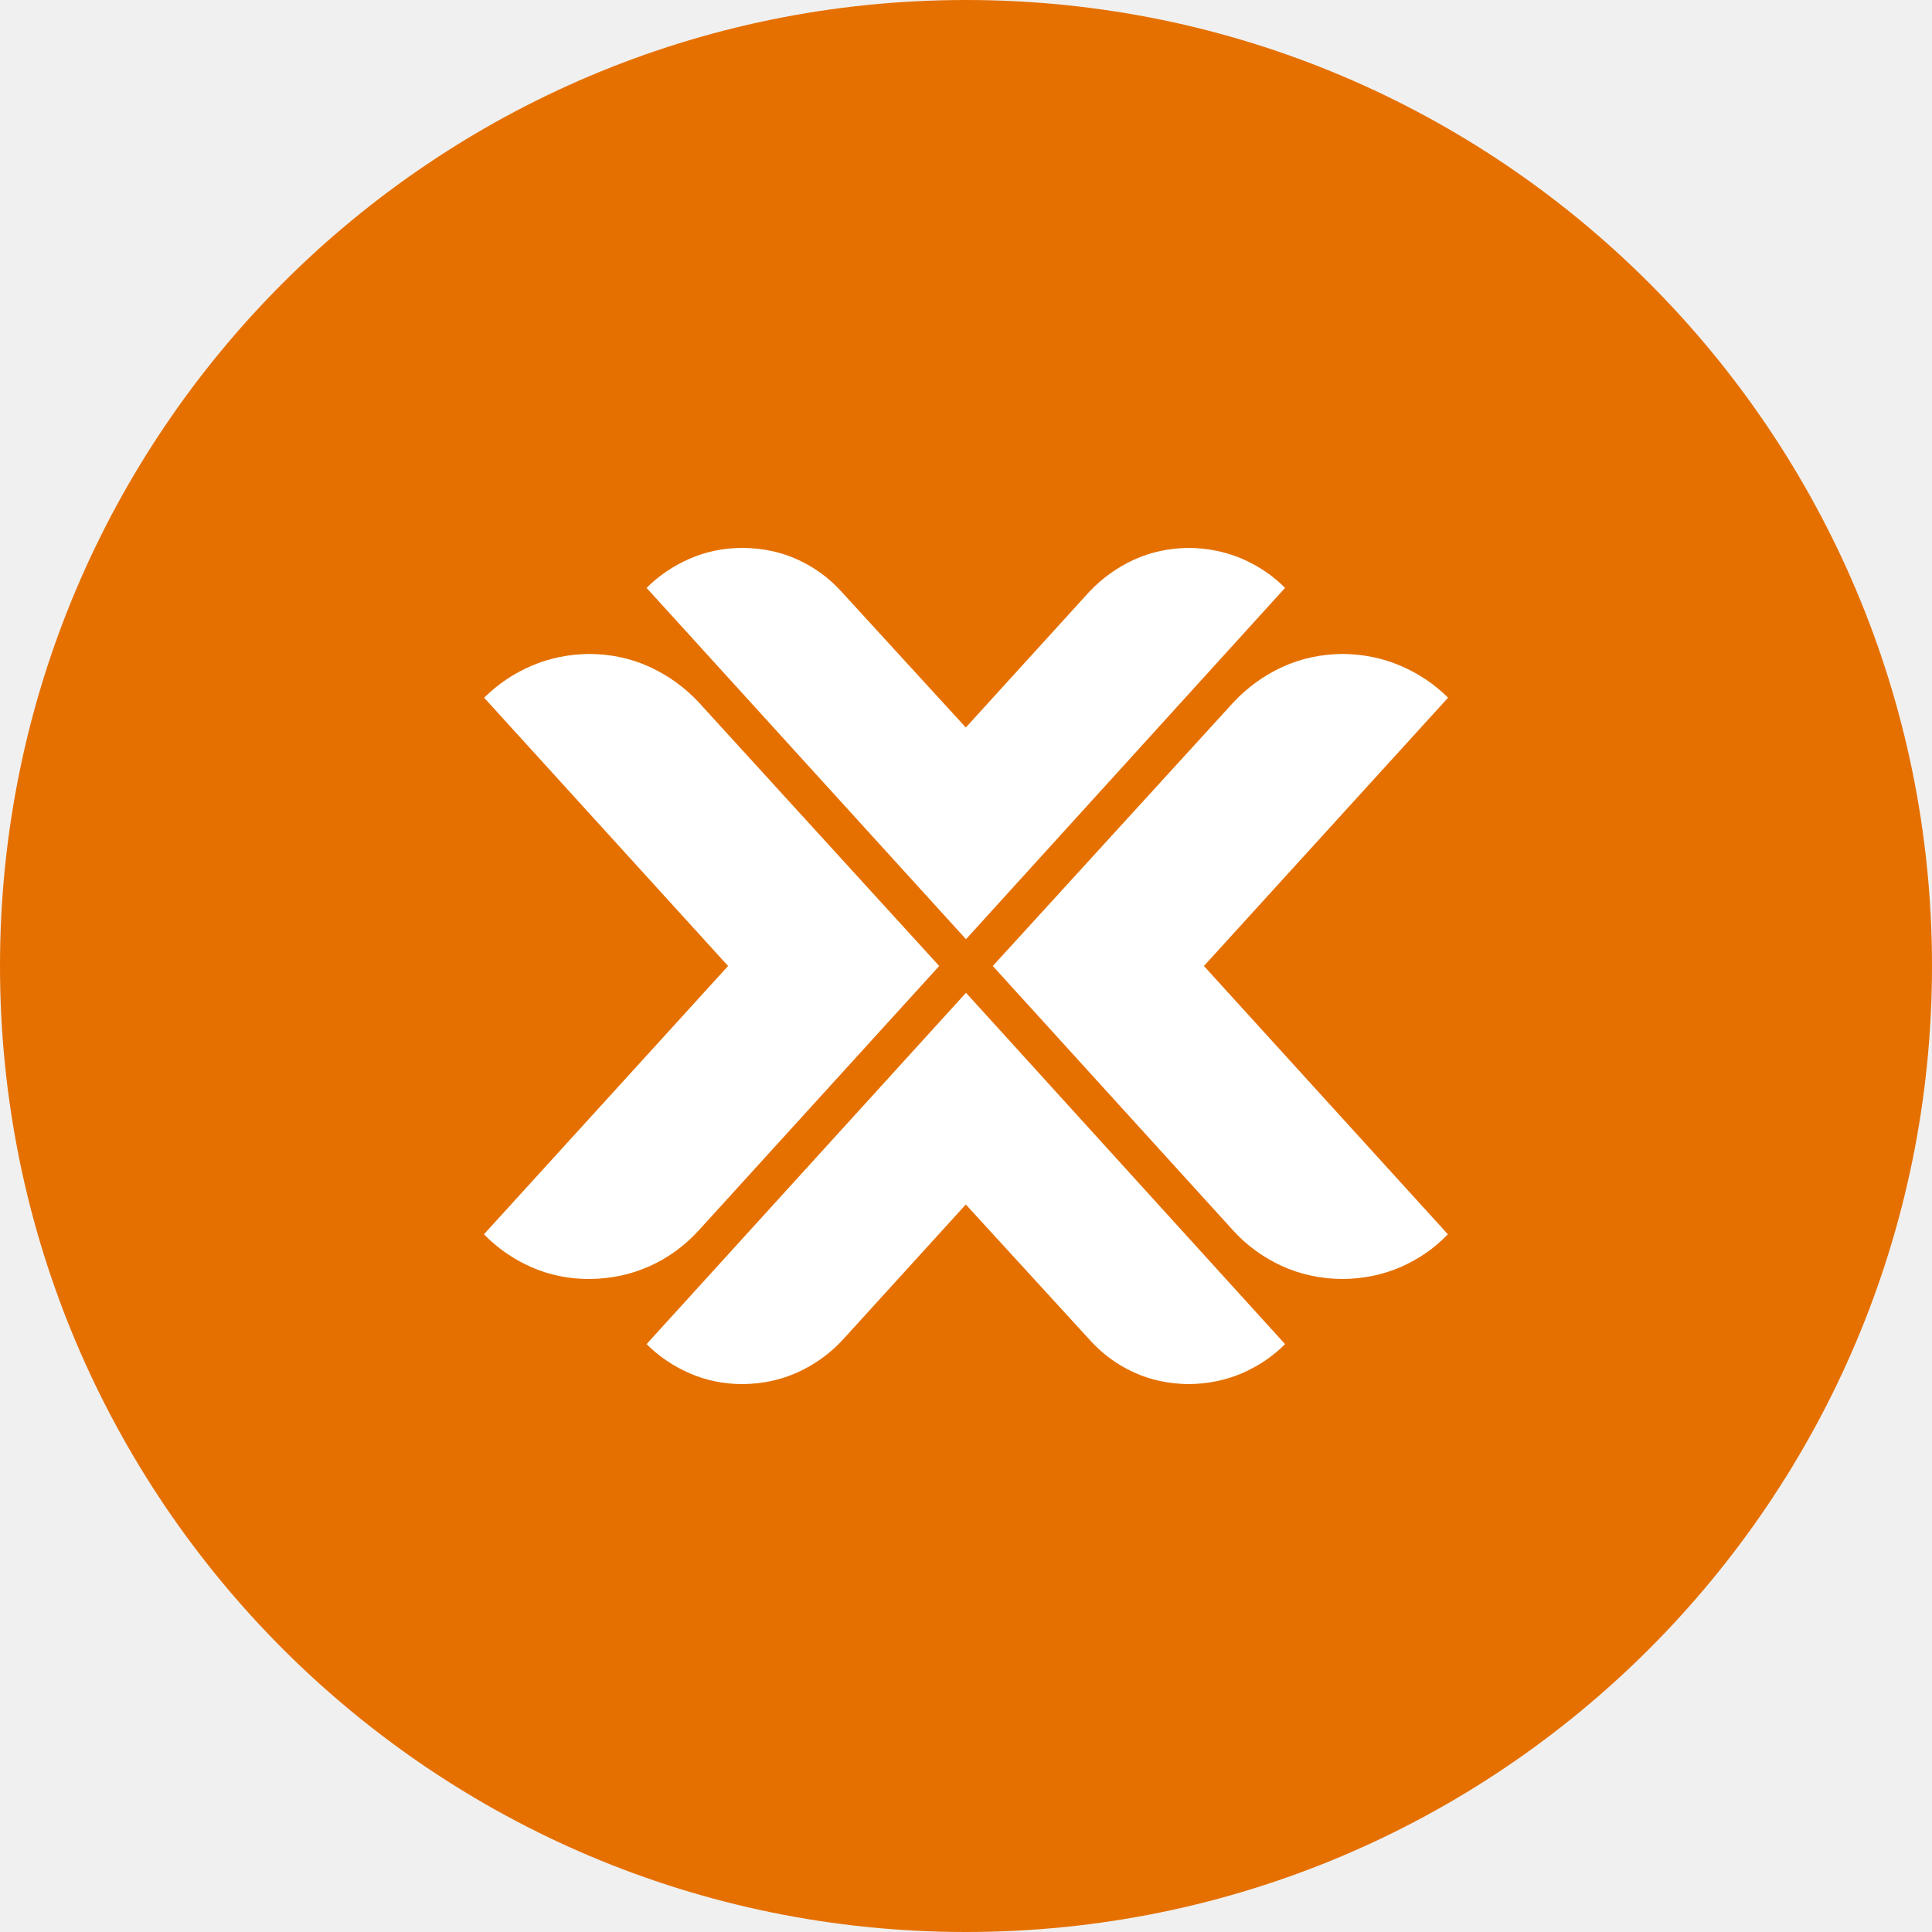
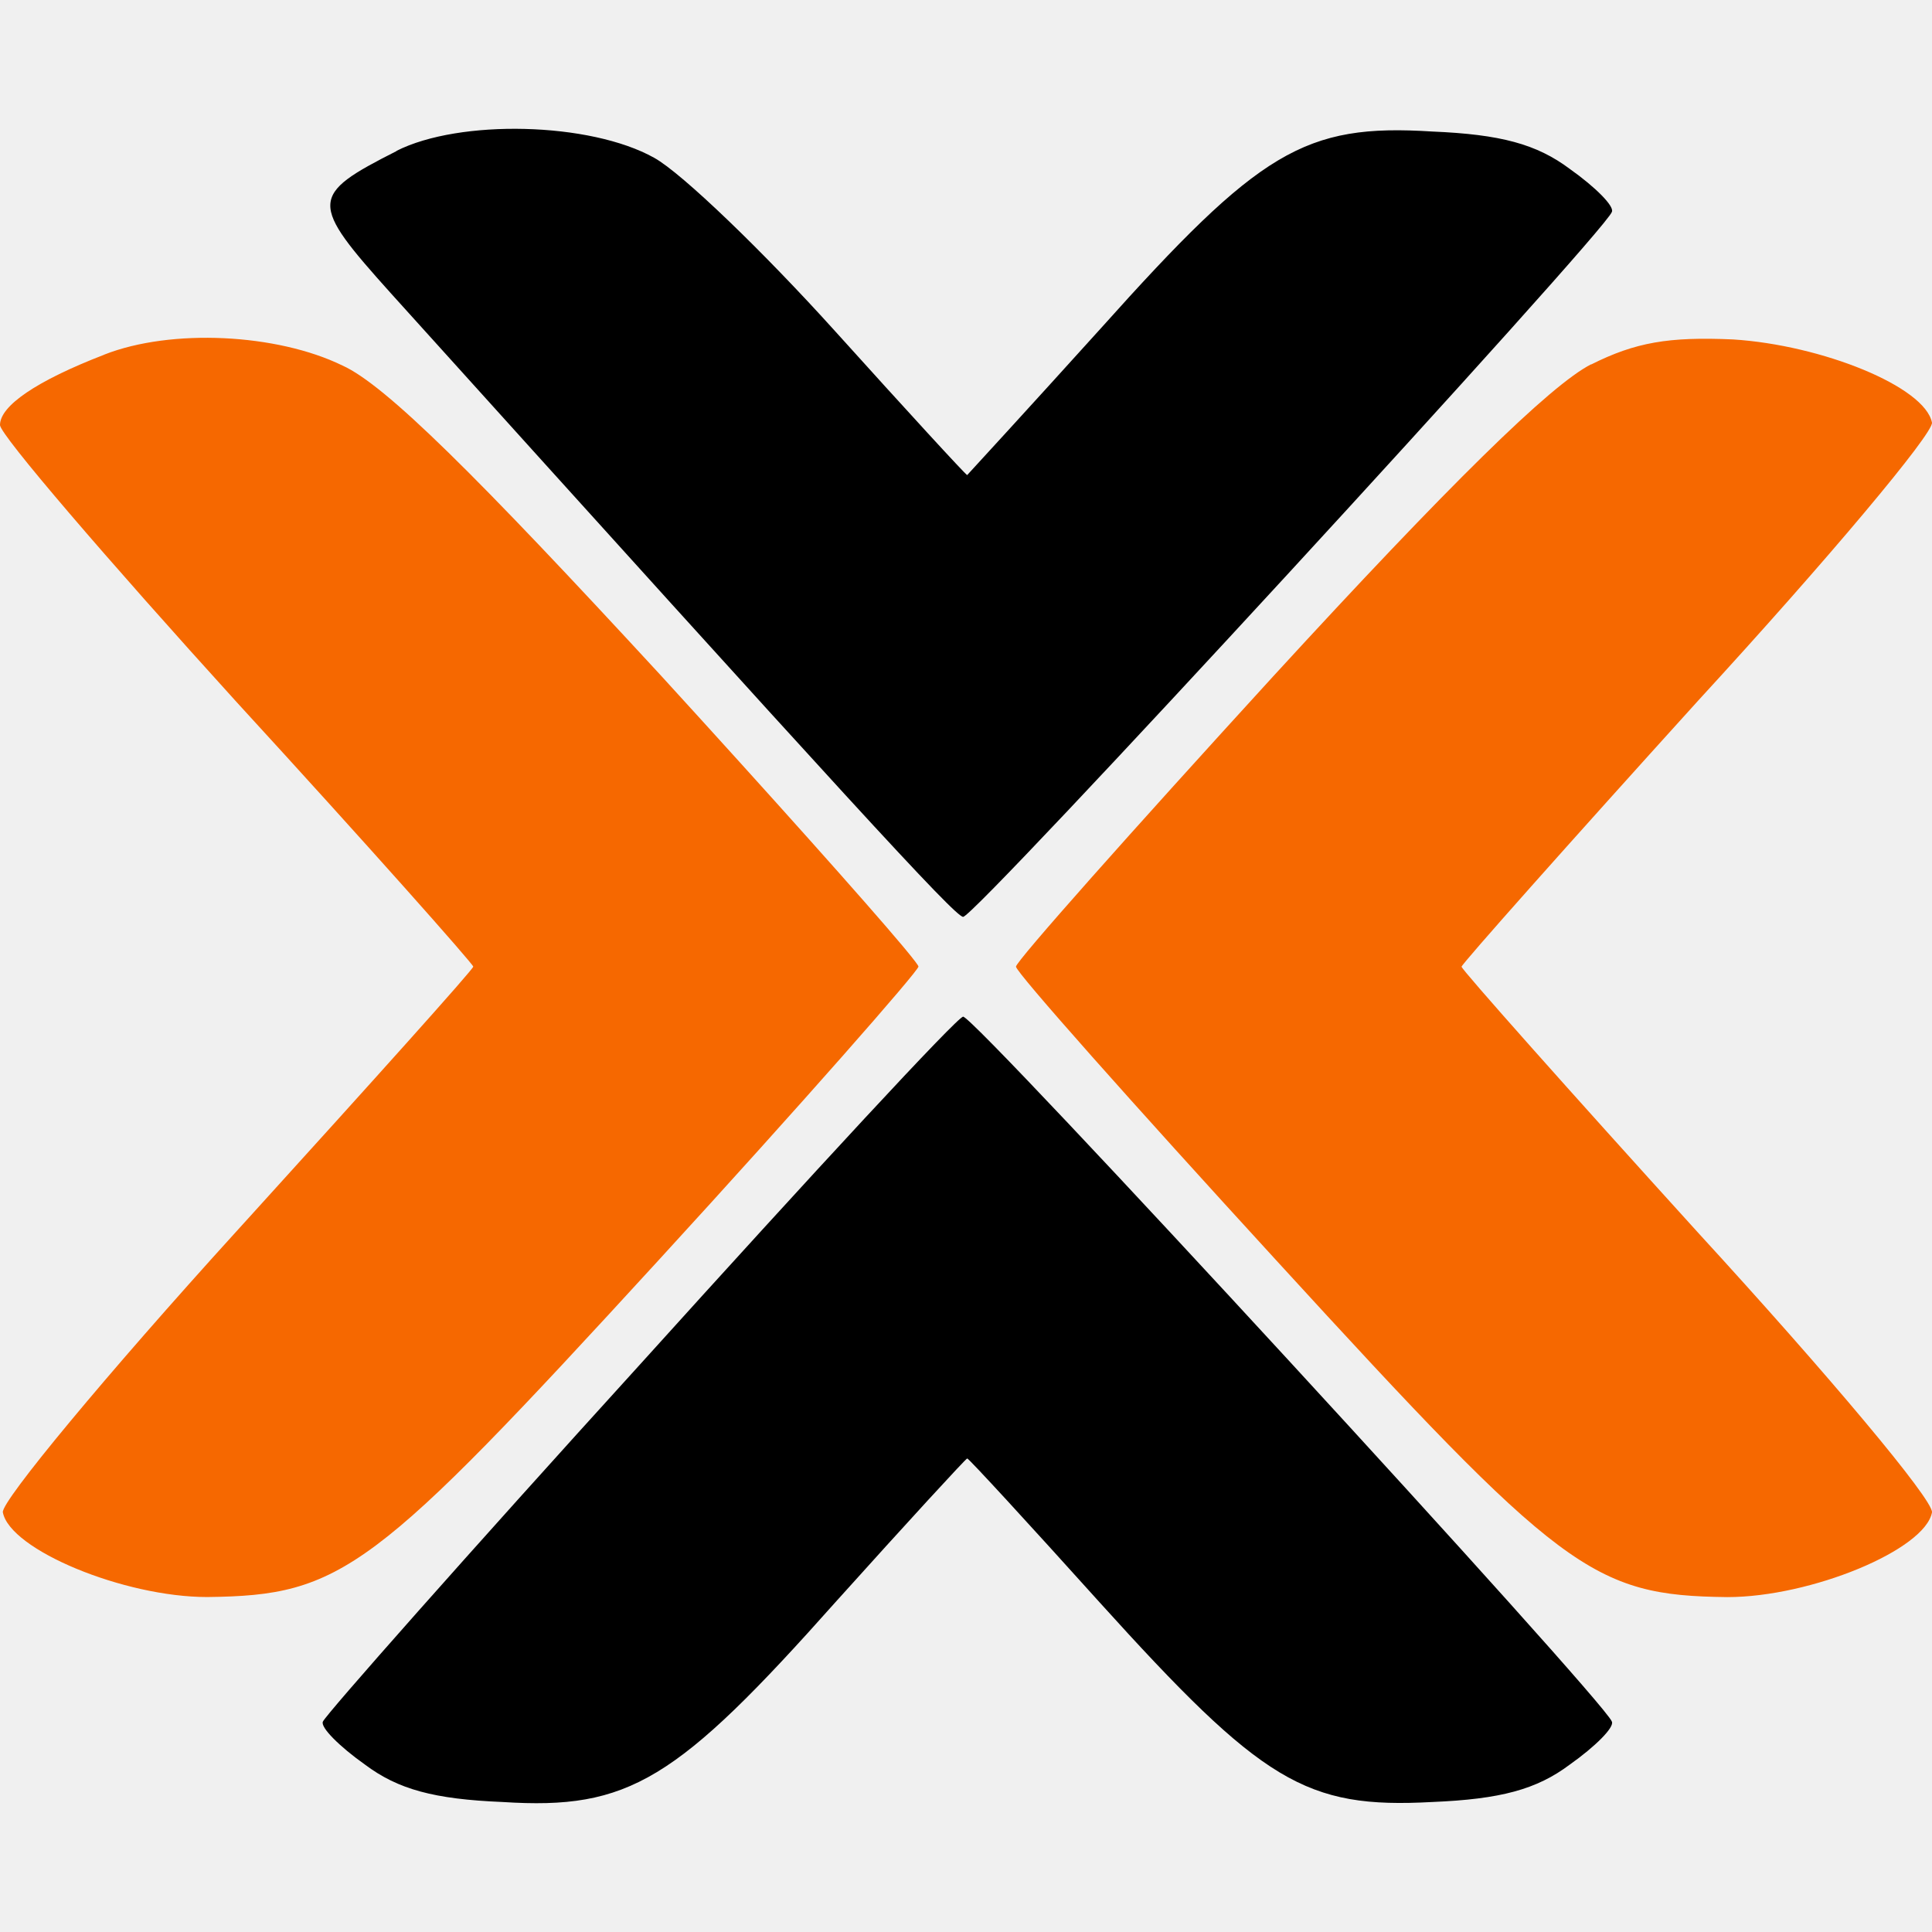
- <svg xmlns="http://www.w3.org/2000/svg" width="800px" height="800px" viewBox="0 0 1024 1024">
-   <circle cx="512" cy="512" r="512" style="fill:#e57000" />
-   <path d="M512 497.8 342.7 311.6c6.6-6.6 14.2-11.7 22.9-15.5 8.7-3.8 18.1-5.7 28.1-5.7 10.7.1 20.4 2.2 29.3 6.3 8.9 4.1 16.6 9.8 23.1 17l65.8 71.9 65.4-71.9c6.8-7.2 14.7-12.9 23.6-17 9-4.1 18.7-6.2 29.2-6.3 10 .1 19.4 2 28.1 5.7 8.7 3.8 16.4 8.9 22.9 15.5L512 497.8m0 28.4L342.7 712.4c6.6 6.6 14.2 11.7 22.9 15.5 8.7 3.8 18.1 5.7 28.1 5.7 10.5-.1 20.2-2.2 29.2-6.3s16.9-9.8 23.6-17l65.4-71.9 65.8 71.9c6.5 7.2 14.2 12.9 23.1 17 8.9 4.1 18.6 6.2 29.3 6.3 10-.1 19.4-2 28.1-5.7 8.7-3.8 16.4-8.9 22.9-15.5L512 526.2M497.8 512 370.3 372.2c-7.4-7.9-16-14.1-25.9-18.7-9.8-4.5-20.5-6.8-31.9-6.9-11 .1-21.3 2.2-30.8 6.3-9.6 4.1-17.9 9.8-25.1 16.9L385.9 512 256.5 654.2c7.2 7.4 15.6 13.2 25.1 17.4 9.6 4.2 19.8 6.3 30.8 6.3 11.5-.1 22.2-2.4 32.1-6.9 9.9-4.5 18.5-10.8 25.7-18.7L497.8 512m28.4 0 127.5 140.3c7.2 7.9 15.8 14.1 25.7 18.7 9.9 4.5 20.6 6.8 32.1 6.9 11-.1 21.3-2.2 30.8-6.3 9.6-4.2 17.9-9.9 25.1-17.4L638.1 512l129.4-142.2c-7.2-7.2-15.6-12.8-25.1-16.9-9.6-4.1-19.8-6.2-30.8-6.3-11.4.1-22.1 2.4-31.9 6.9-9.8 4.5-18.5 10.8-25.9 18.7L526.2 512" style="fill:#fff" />
+ <svg xmlns="http://www.w3.org/2000/svg" viewBox="0 0 90 90">
+   <g fill="none">
+     <path d="M18.486 7.031c-4.087 2.07-4.087 2.39-.264 6.646C39.416 37.158 44.486 42.71 44.866 42.71c.529.059 29.896-31.876 30.22-32.836.132-.263-.777-1.167-1.95-1.998C71.584 6.71 69.9 6.26 66.721 6.127c-5.962-.378-8.04.904-15.44 9.168-3.369 3.73-6.226 6.836-6.226 6.836-.06 0-2.84-3.03-6.154-6.705-3.313-3.674-7.132-7.36-8.423-8.073-2.99-1.676-9.081-1.808-12.012-.322h.02Zm11.337 56.521c-8.041 8.846-14.647 16.323-14.78 16.645-.132.263.777 1.167 1.95 1.998 1.552 1.167 3.237 1.617 6.415 1.749 5.903.378 8.1-.977 15.555-9.358 3.251-3.615 6.035-6.646 6.094-6.646.074 0 2.858 3.03 6.168 6.705 7.588 8.395 9.593 9.62 15.496 9.299 3.178-.132 4.863-.582 6.415-1.75 1.173-.83 2.082-1.734 1.95-1.997-.324-.963-29.708-32.909-30.22-32.836-.264 0-7.003 7.287-15.043 16.191Z" fill="#000" />
+     <path d="M74.12 16.98c2.065-1.036 3.617-1.3 6.607-1.168 4.145.26 8.949 2.2 9.272 3.876.06.51-4.803 6.324-10.898 12.956-6.02 6.646-11.016 12.271-11.016 12.389 0 .131 4.995 5.756 11.016 12.388C85.196 64.067 90.06 69.868 90 70.451c-.323 1.748-5.641 3.948-9.536 3.948-6.286-.073-7.72-1.165-21.006-15.682-6.68-7.29-12.13-13.424-12.13-13.687 0-.25 5.391-6.313 11.998-13.541 8.172-8.908 12.903-13.556 14.793-14.518Zm-69.257-.463c3.121-1.225 8.043-.976 11.089.51 2.005.904 6.224 5.101 14.852 14.459 5.127 5.612 9.513 10.52 11.22 12.552l.184.222c.375.452.577.719.577.767 0 .204-5.434 6.4-12.113 13.687-13.3 14.515-14.72 15.609-21.02 15.682-3.881 0-9.196-2.2-9.52-3.949-.073-.509 4.79-6.383 10.884-13.088l.554-.61c5.784-6.372 10.476-11.592 10.476-11.72 0-.117-4.921-5.669-11.016-12.315C4.995 26.068 0 20.25 0 19.8c0-.89 1.685-2.054 4.863-3.28Z" fill="#F66800" />
+   </g>
</svg>
